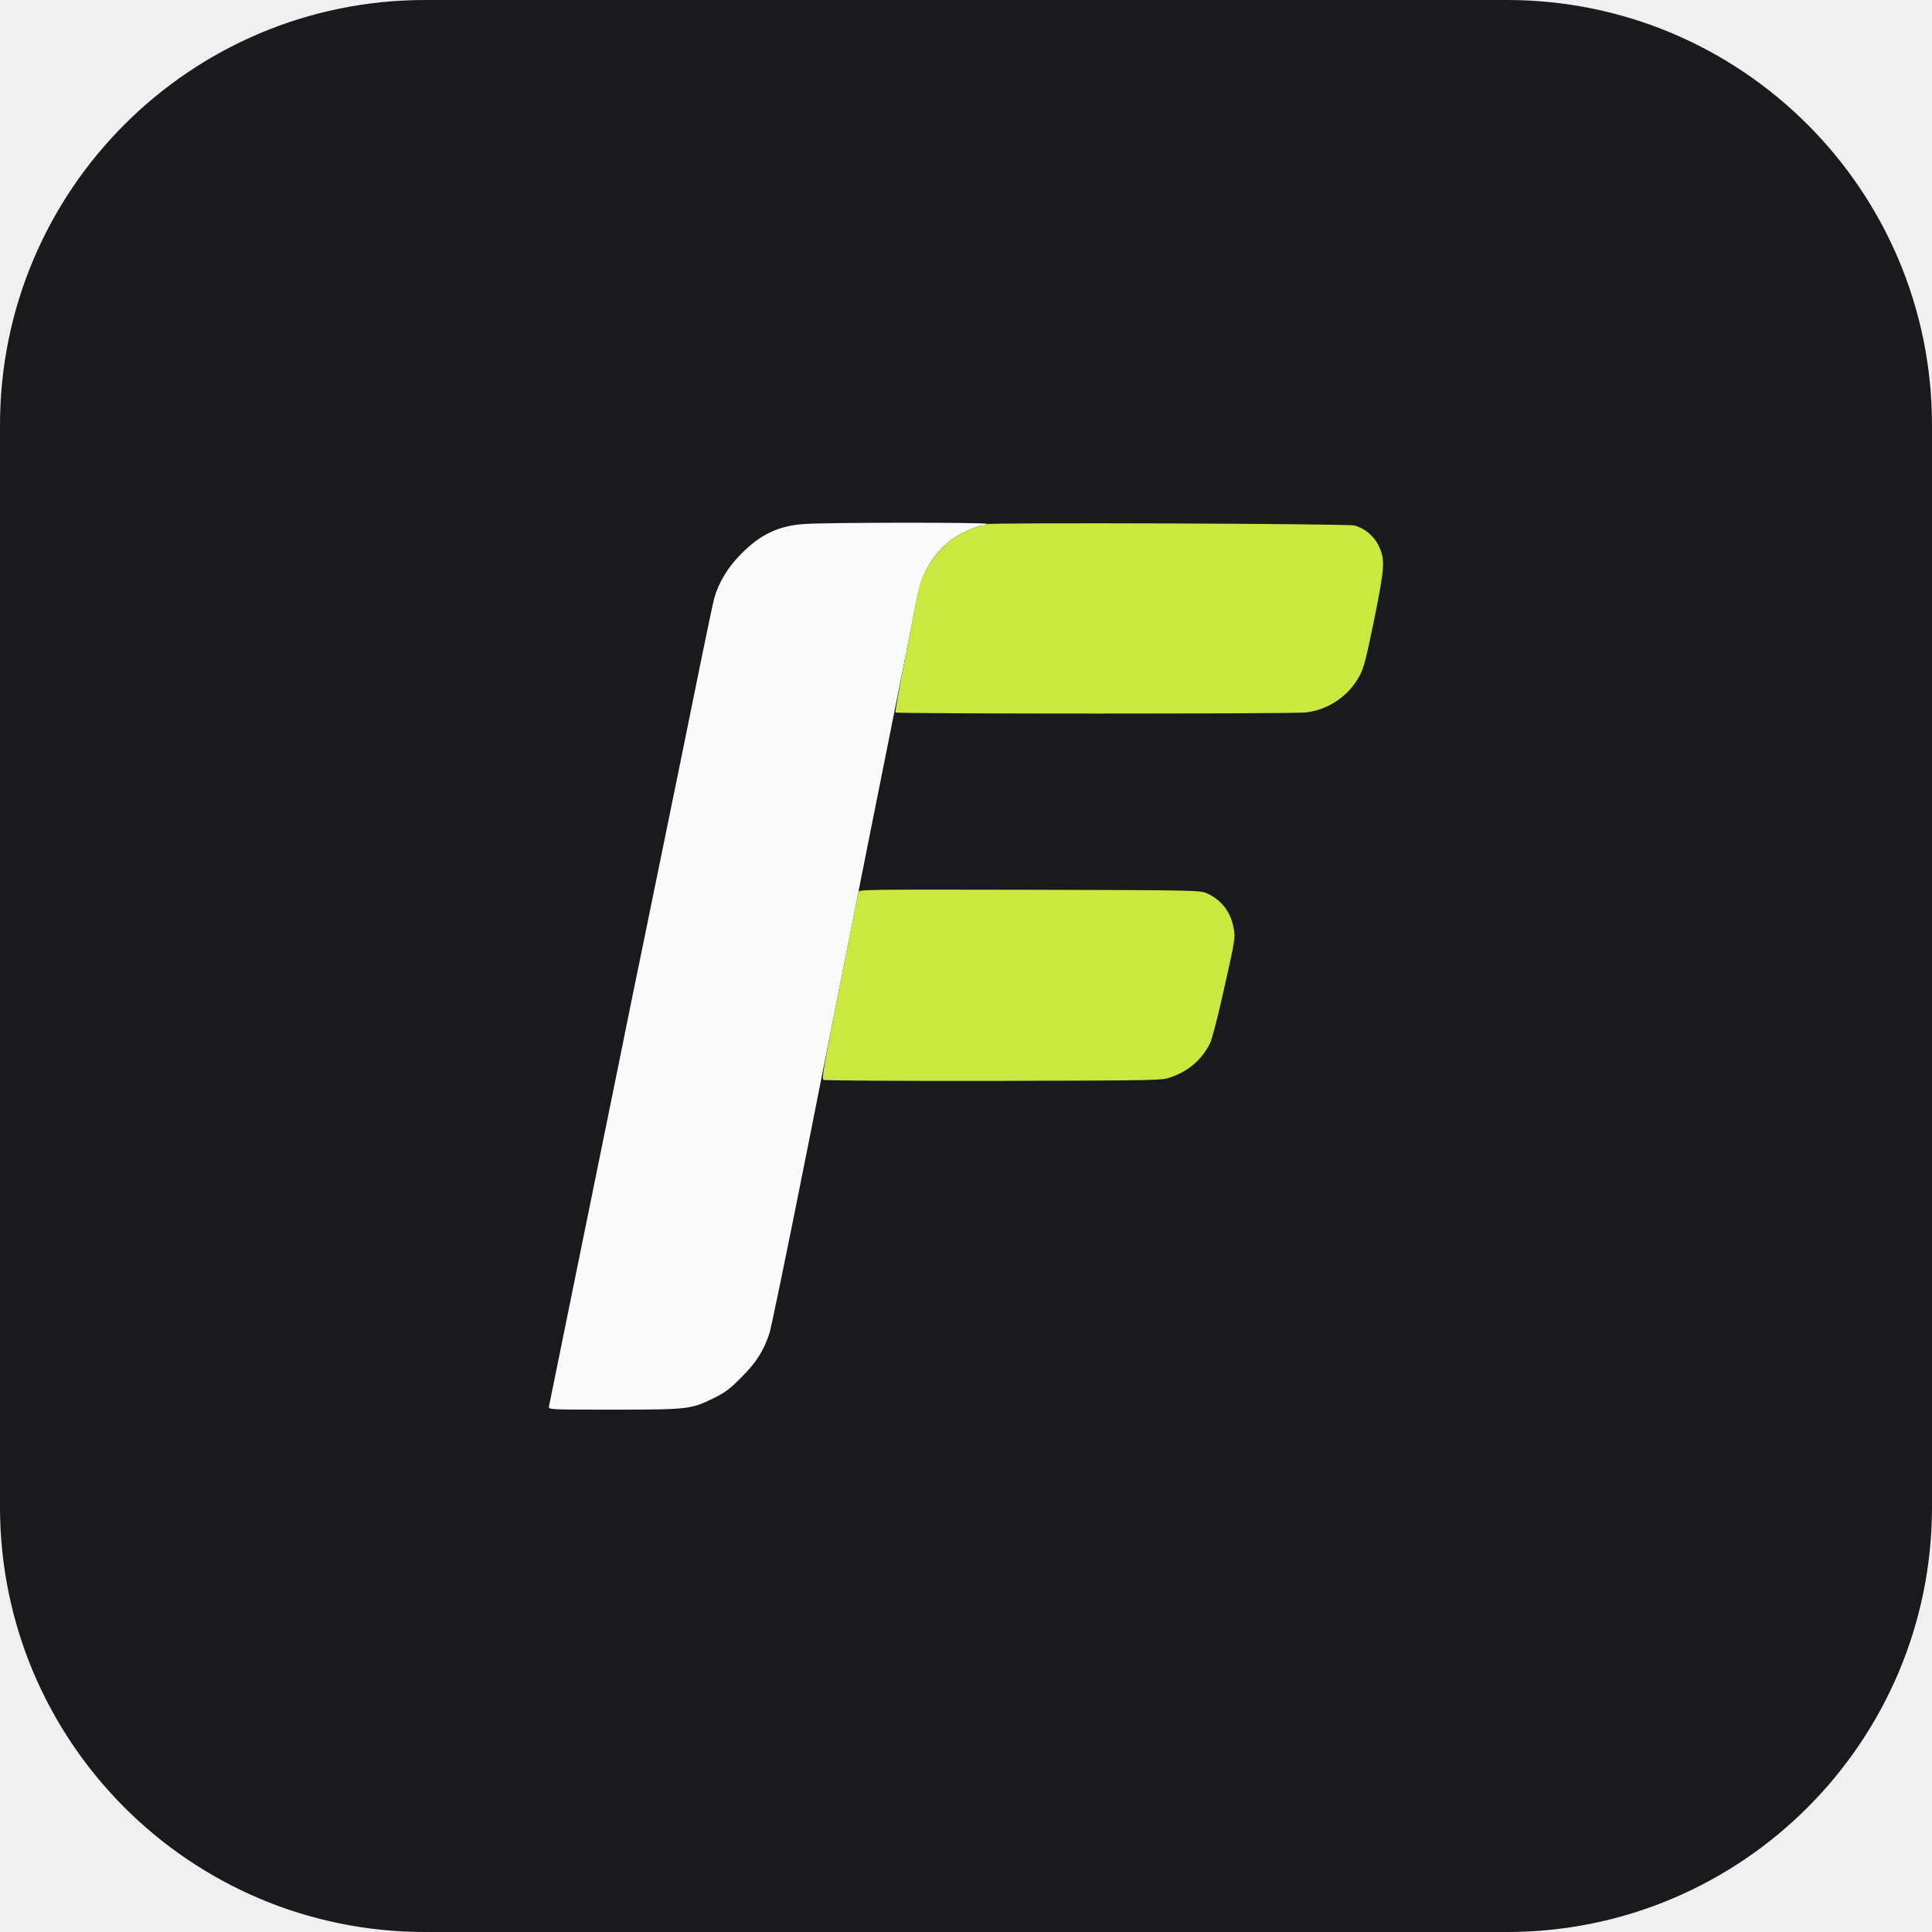
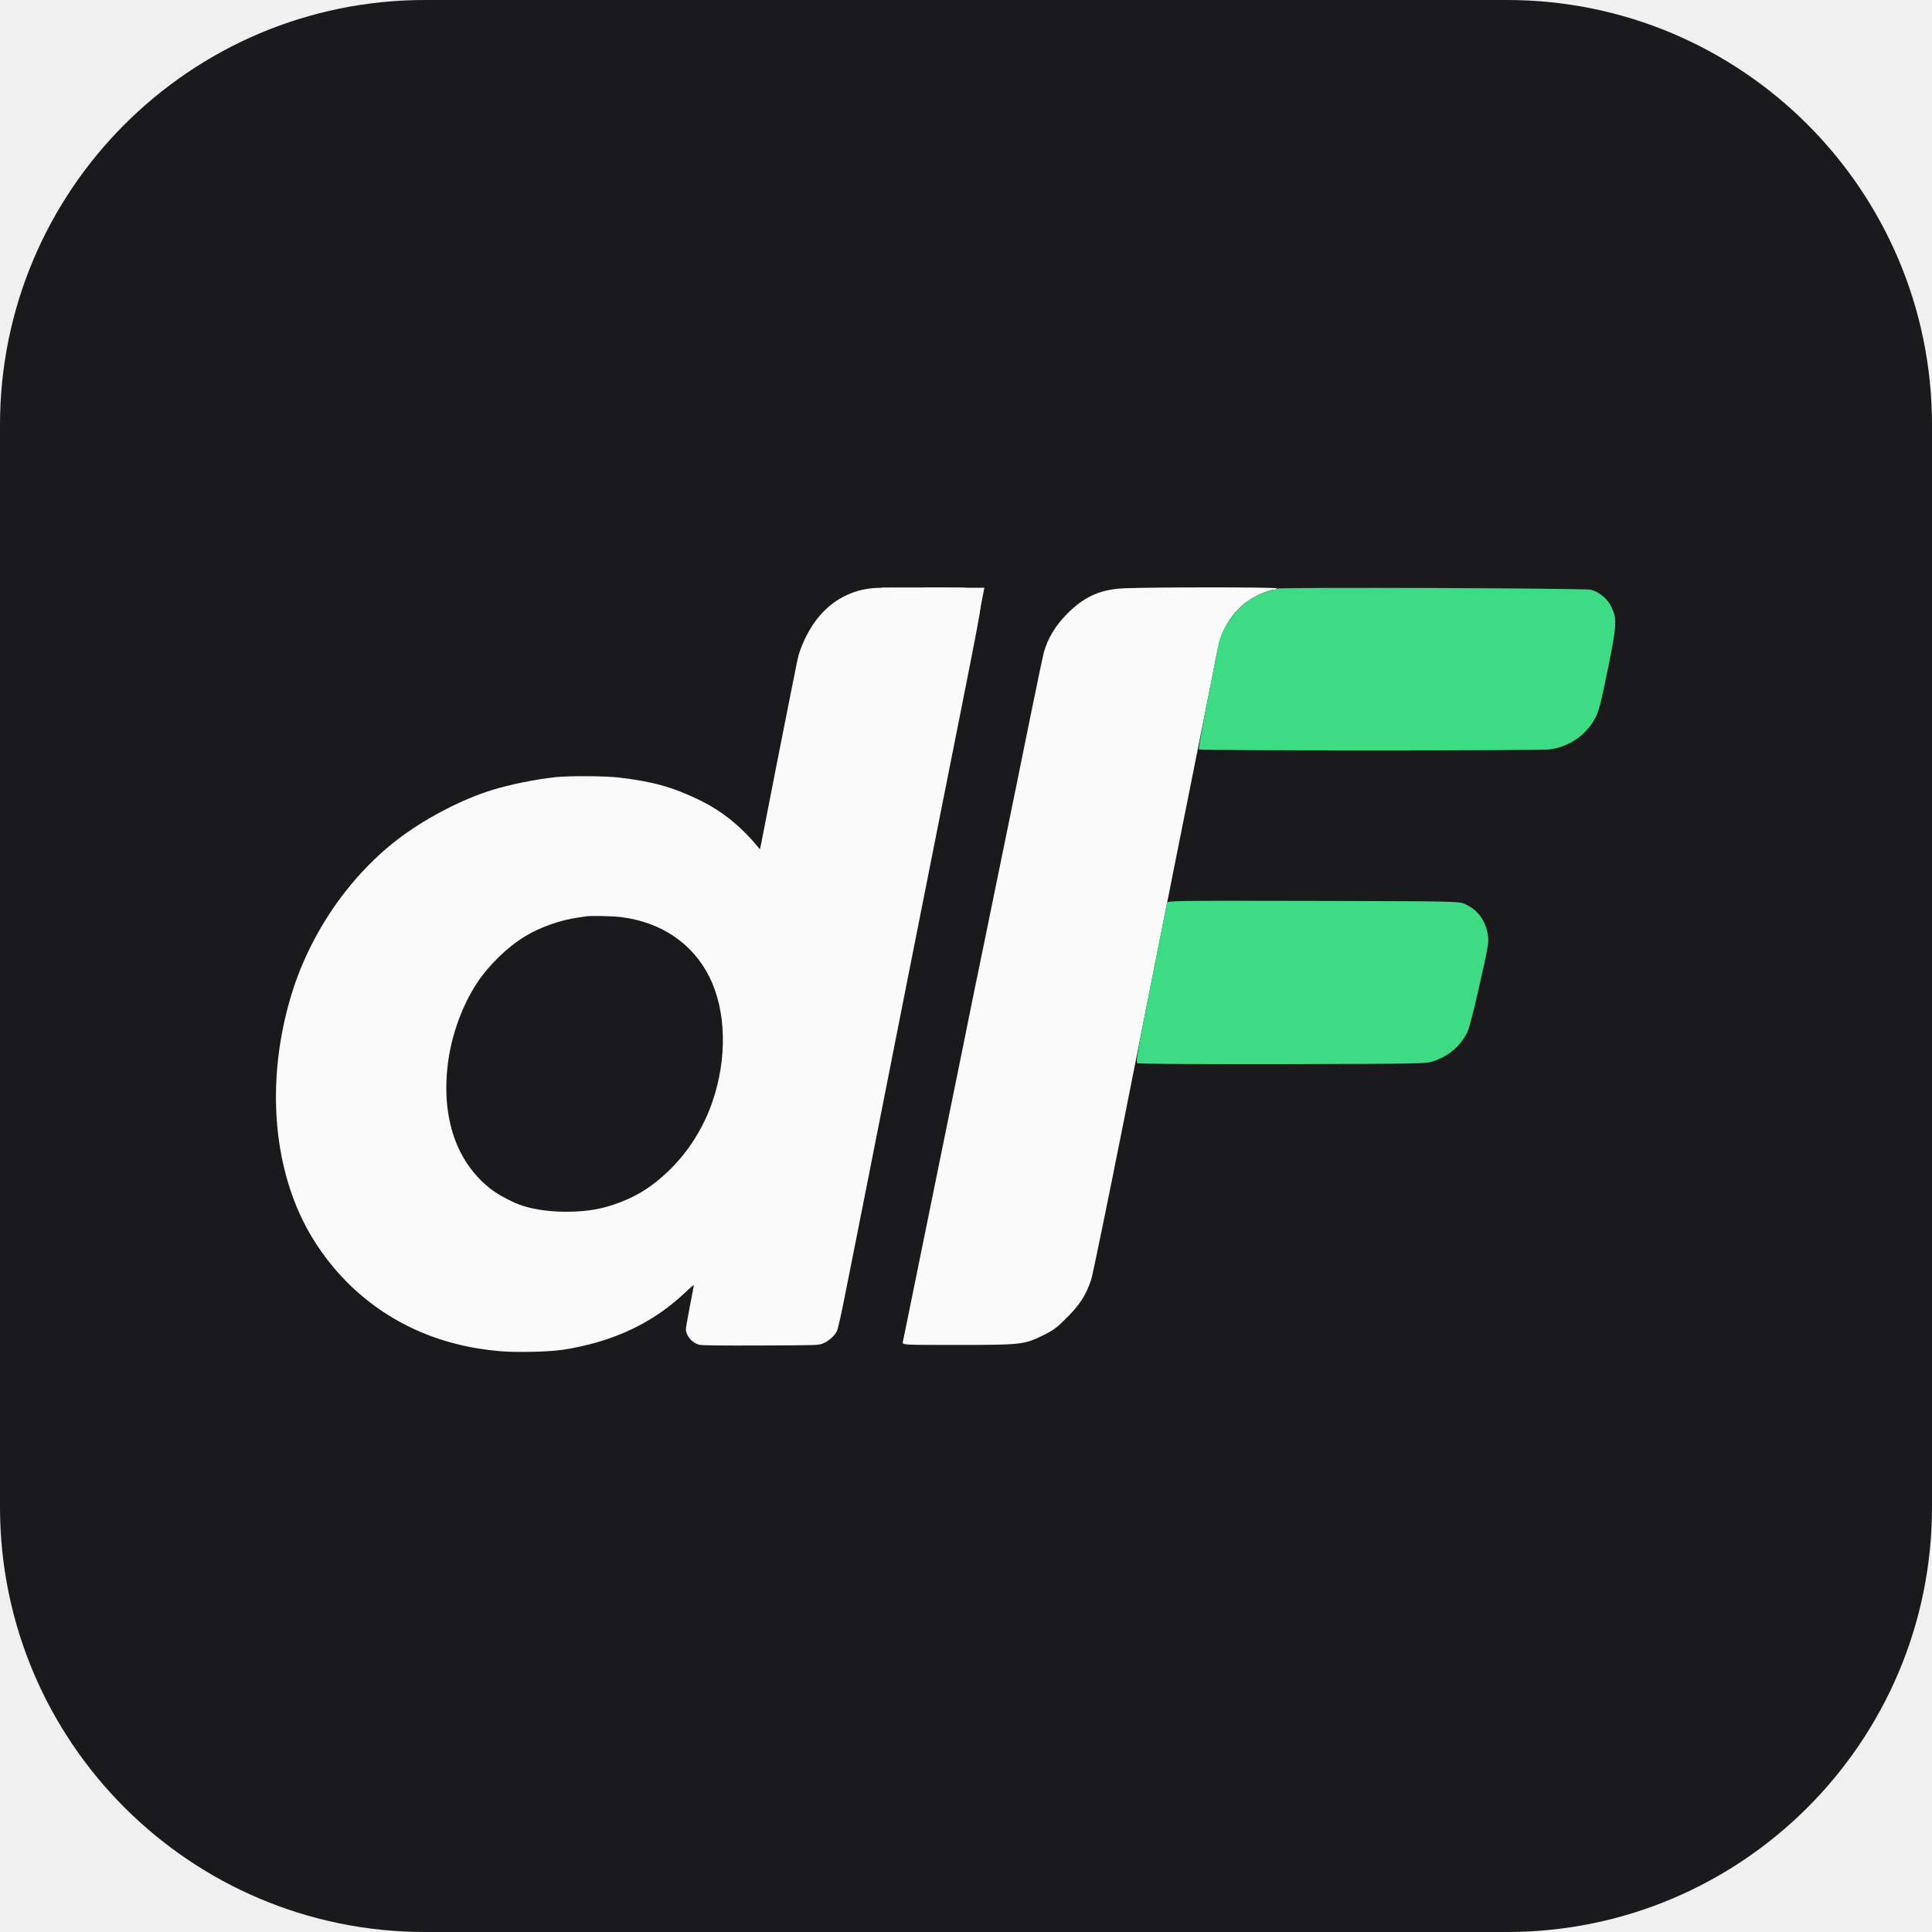
<svg xmlns="http://www.w3.org/2000/svg" viewBox="0 0 200 200" role="img">
+   <defs>
+     <mask id="pincel-favicon" maskUnits="userSpaceOnUse" x="-600" y="-100" width="1900" height="900">
+       <g transform="translate(-461.564 -0.4)">
+         <rect x="-100" y="-100" width="1400" height="900" fill="#fff" />
+         <path d="M508.95 59.90 C474.95 59.90 452.75 83.90 444.65 119.90 L414.65 119.90 L414.65 29.90 L508.95 29.90 Z" fill="#000" />
+       </g>
+     </mask>
+   </defs>
  <rect width="200" height="200" rx="44" fill="#1a1a1c" />
-   <g transform="translate(47.69 45.00) scale(0.15385)">
-     <g transform="translate(0,715) scale(0.1,-0.1)">
-       <path d="M2310 6549 c-170 -12 -293 -70 -420 -198 -92 -92 -153 -193 -184 -301 -8 -30 -53 -244 -100 -475 -47 -231 -103 -508 -125 -615 -22 -107 -81 -395 -131 -640 -50 -245 -108 -530 -130 -635 -22 -104 -92 -446 -155 -760 -64 -313 -188 -921 -275 -1350 -87 -429 -166 -816 -175 -860 -9 -44 -18 -90 -21 -102 -4 -23 -4 -23 433 -23 502 0 524 3 673 76 81 40 109 61 190 143 101 101 148 176 188 296 11 33 124 582 251 1220 127 638 310 1561 407 2050 98 490 204 1021 236 1180 32 160 72 360 88 445 24 124 38 171 69 235 46 92 120 176 205 230 58 37 153 75 188 75 10 0 18 4 18 10 0 11 -1079 10 -1230 -1z" fill="#fafafa" />
-       <path d="M3540 6548 c0 -5 -8 -8 -18 -8 -35 0 -130 -38 -188 -75 -121 -77 -227 -228 -253 -357 -6 -29 -44 -226 -86 -437 -41 -211 -73 -387 -69 -390 10 -10 2671 -10 2759 0 153 17 291 111 364 248 28 53 43 111 98 379 72 358 75 402 27 500 -30 61 -95 114 -159 131 -47 13 -2475 21 -2475 9z M2676 4073 c-2 -10 -30 -144 -60 -298 -30 -154 -85 -432 -122 -619 -54 -278 -64 -340 -53 -347 8 -5 499 -8 1144 -7 1125 3 1130 3 1192 24 119 41 209 118 264 227 12 22 47 155 79 296 93 411 94 415 80 485 -20 106 -81 185 -175 228 -50 23 -50 23 -1197 26 -1090 2 -1147 2 -1152 -15z" fill="#cae940" />
+   <g transform="translate(25.00 52.97) scale(0.13141)">
+     <g id="d" transform="translate(59.65 59.65) scale(1) translate(-59.65 -59.65)">
+       <g transform="translate(461.564 0.4)">
+         <g transform="translate(123.865 59.500) scale(1.0619) translate(-123.865 -59.500)">
+           <g mask="url(#pincel-favicon)">
+             <g transform="translate(-401.914 59.25) scale(0.587166)">
+               <g transform="translate(0,966) scale(0.1,-0.1)">
+                 <path d="M7266 9643 c-235 -50 -438 -210 -551 -433 -46 -91 -61 -146 -129 -482 -79 -387 -380 -1915 -431 -2182 -20 -105 -37 -191 -39 -193 -1 -2 -23 23 -48 54 -25 32 -88 100 -139 152 -183 182 -365 312 -589 420 -336 160 -573 226 -1000 278 -175 21 -632 24 -810 5 -259 -28 -568 -91 -805 -164 -361 -112 -793 -333 -1128 -578 -661 -484 -1186 -1249 -1421 -2073 -279 -972 -223 -1977 152 -2761 140 -292 340 -573 572 -806 514 -513 1175 -809 1944 -871 210 -17 611 -7 781 19 640 99 1148 339 1568 744 48 46 87 79 87 72 0 -7 -22 -127 -50 -267 -27 -140 -50 -269 -50 -288 1 -87 82 -180 175 -199 35 -7 285 -10 776 -8 724 3 724 3 781 26 70 28 146 95 175 154 15 30 54 204 118 529 53 266 158 799 235 1184 76 385 191 966 255 1290 64 325 176 894 250 1265 74 371 236 1188 360 1815 124 627 309 1558 411 2068 124 622 185 950 185 992 0 105 -51 194 -134 234 -43 21 -54 21 -738 20 -574 0 -706 -3 -763 -16z m-2909 -4148 c510 -63 909 -333 1120 -757 214 -430 227 -1029 36 -1582 -112 -326 -303 -627 -544 -861 -222 -215 -429 -342 -704 -434 -167 -56 -317 -81 -516 -88 -237 -8 -465 19 -640 77 -107 35 -280 125 -370 191 -455 337 -656 915 -564 1619 46 353 183 726 368 1005 150 225 380 449 602 585 186 114 446 207 675 239 41 6 86 13 100 15 67 9 329 4 437 -9z" fill="#fafafa" />
+               </g>
+             </g>
+           </g>
+         </g>
+       </g>
+       <path transform="translate(585.429 59.900) scale(1.0619) translate(-585.429 -59.900)" d="M585.23 59.90 L579.38 89.90 L534.38 89.90 L540.23 59.90 Z" fill="#fafafa" />
+     </g>
+     <g transform="translate(461.564 0.4)">
+       <g transform="translate(0,715) scale(0.1,-0.1)">
+         <path d="M2310 6549 c-170 -12 -293 -70 -420 -198 -92 -92 -153 -193 -184 -301 -8 -30 -53 -244 -100 -475 -47 -231 -103 -508 -125 -615 -22 -107 -81 -395 -131 -640 -50 -245 -108 -530 -130 -635 -22 -104 -92 -446 -155 -760 -64 -313 -188 -921 -275 -1350 -87 -429 -166 -816 -175 -860 -9 -44 -18 -90 -21 -102 -4 -23 -4 -23 433 -23 502 0 524 3 673 76 81 40 109 61 190 143 101 101 148 176 188 296 11 33 124 582 251 1220 127 638 310 1561 407 2050 98 490 204 1021 236 1180 32 160 72 360 88 445 24 124 38 171 69 235 46 92 120 176 205 230 58 37 153 75 188 75 10 0 18 4 18 10 0 11 -1079 10 -1230 -1z" fill="#fafafa" />
+         <path d="M3540 6548 c0 -5 -8 -8 -18 -8 -35 0 -130 -38 -188 -75 -121 -77 -227 -228 -253 -357 -6 -29 -44 -226 -86 -437 -41 -211 -73 -387 -69 -390 10 -10 2671 -10 2759 0 153 17 291 111 364 248 28 53 43 111 98 379 72 358 75 402 27 500 -30 61 -95 114 -159 131 -47 13 -2475 21 -2475 9z M2676 4073 c-2 -10 -30 -144 -60 -298 -30 -154 -85 -432 -122 -619 -54 -278 -64 -340 -53 -347 8 -5 499 -8 1144 -7 1125 3 1130 3 1192 24 119 41 209 118 264 227 12 22 47 155 79 296 93 411 94 415 80 485 -20 106 -81 185 -175 228 -50 23 -50 23 -1197 26 -1090 2 -1147 2 -1152 -15z" fill="#3ddc84" />
+       </g>
    </g>
  </g>
</svg>
